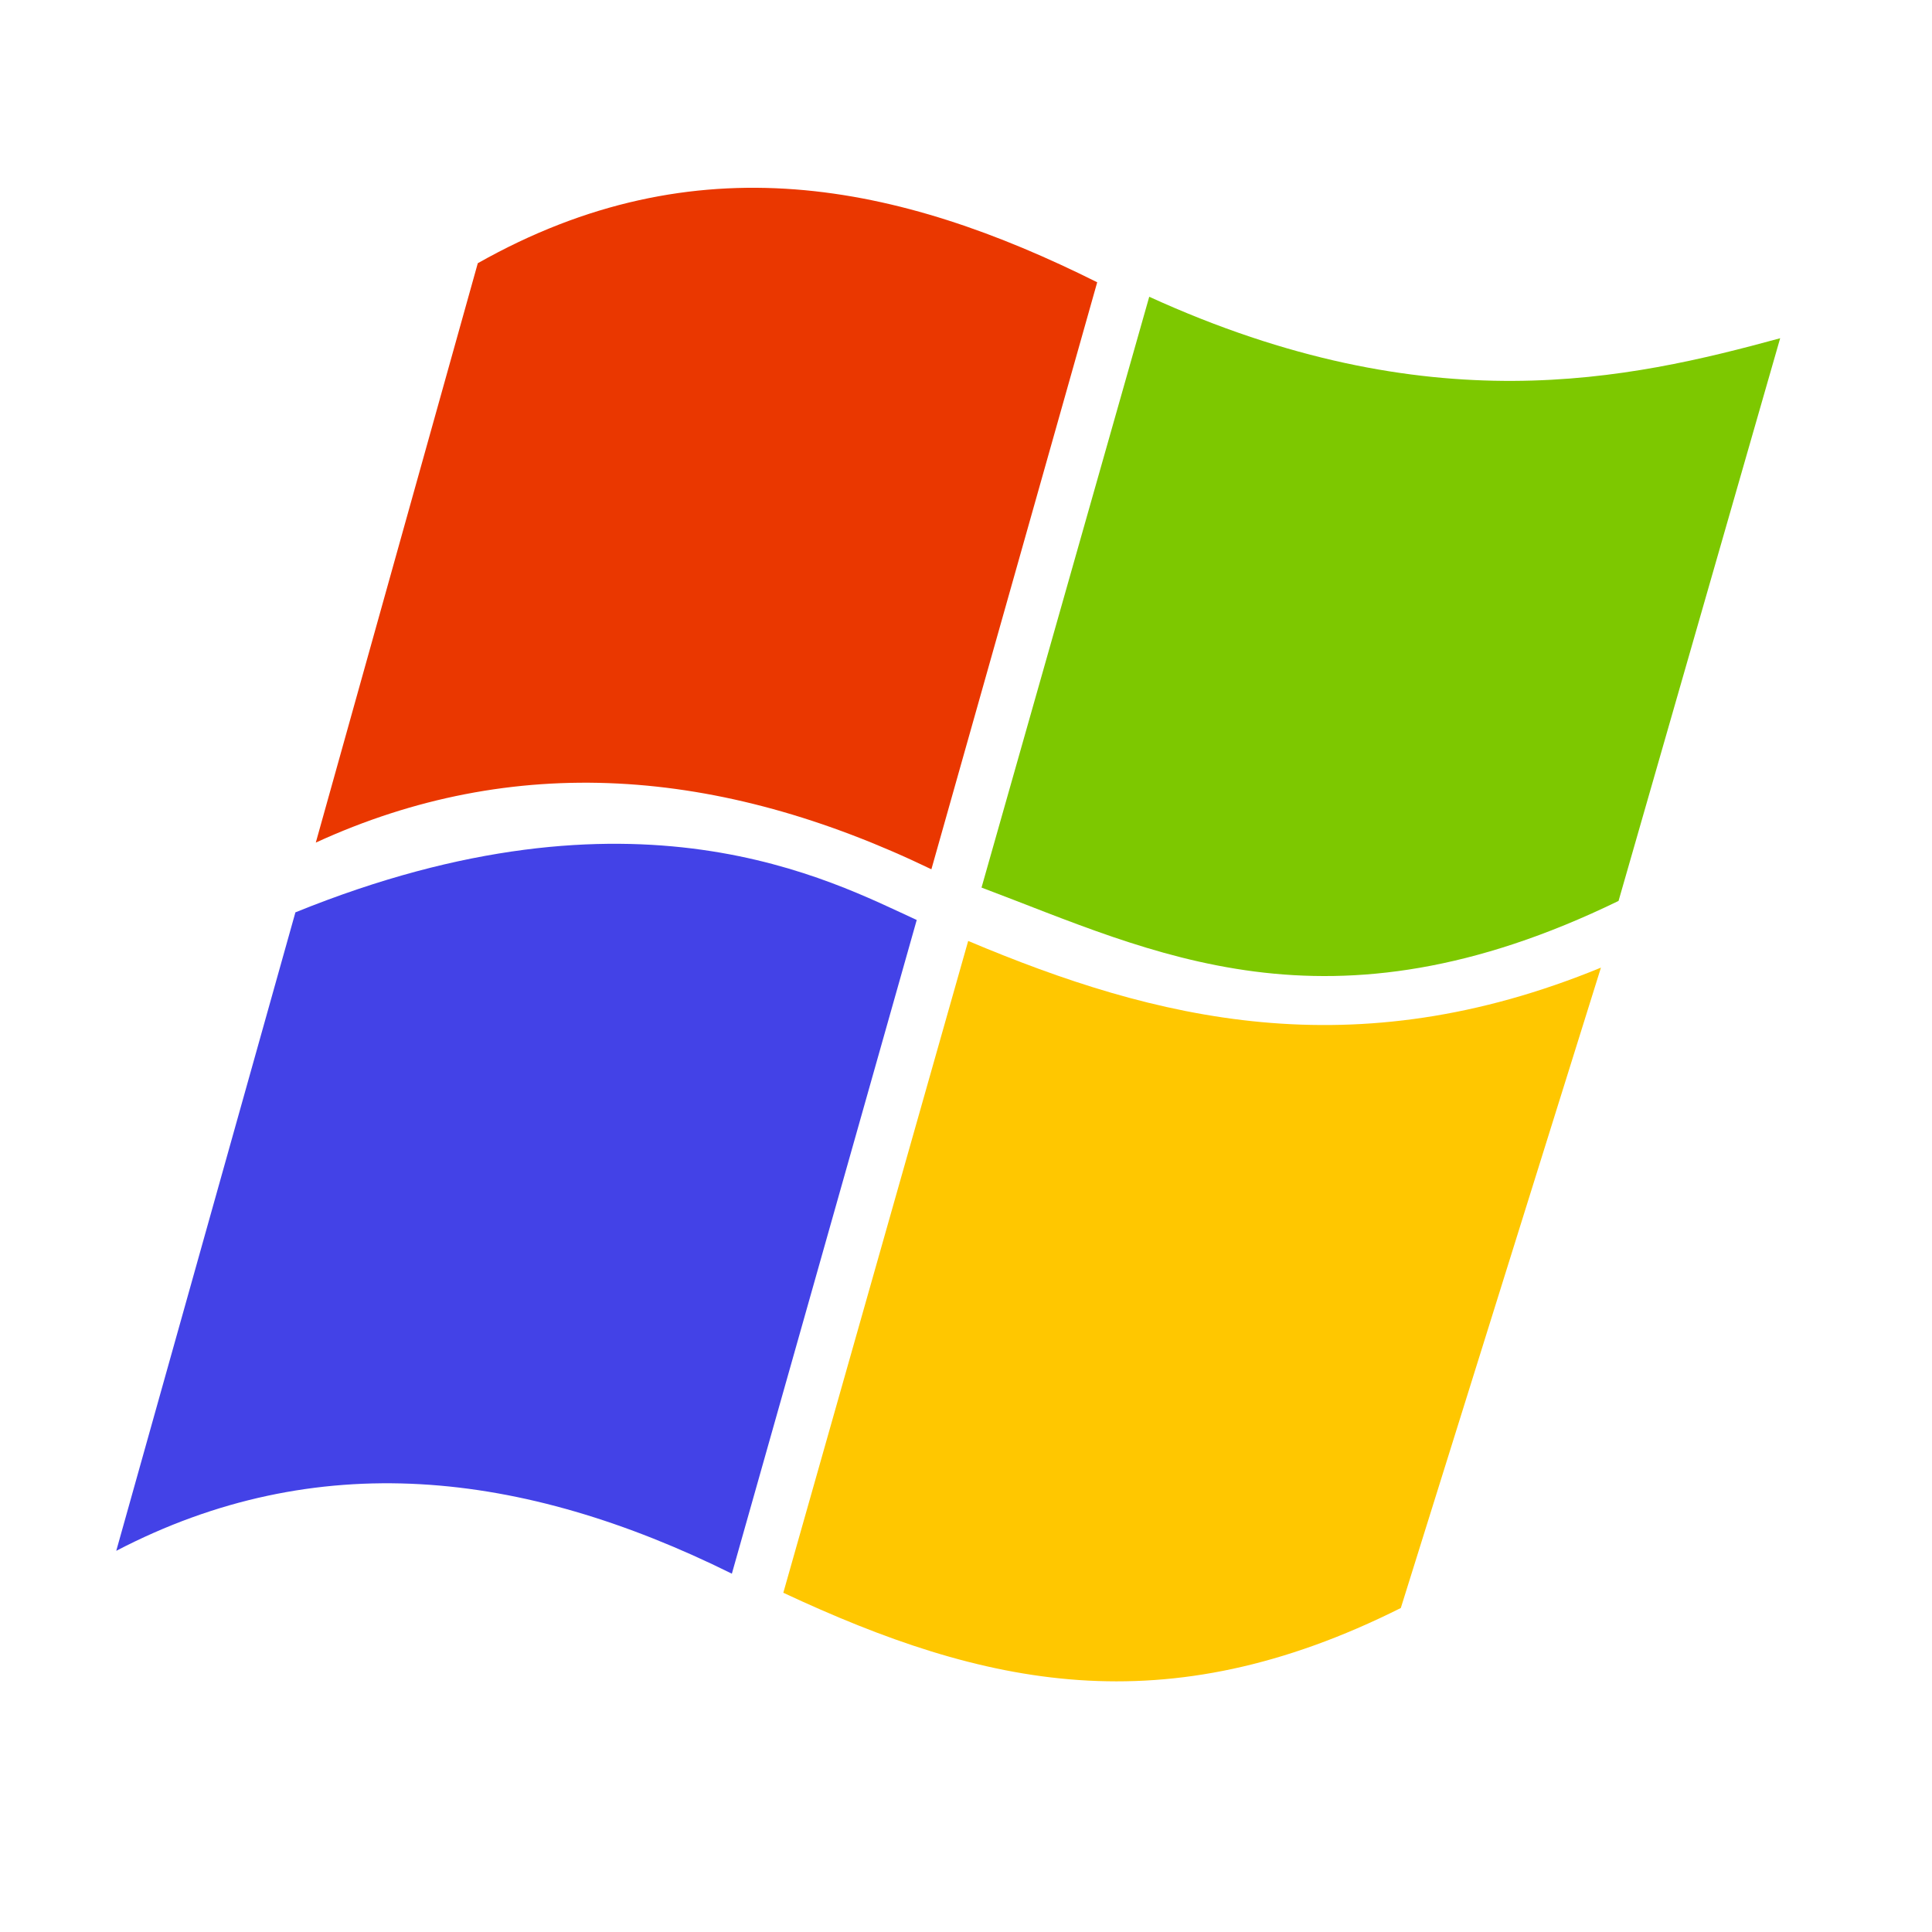
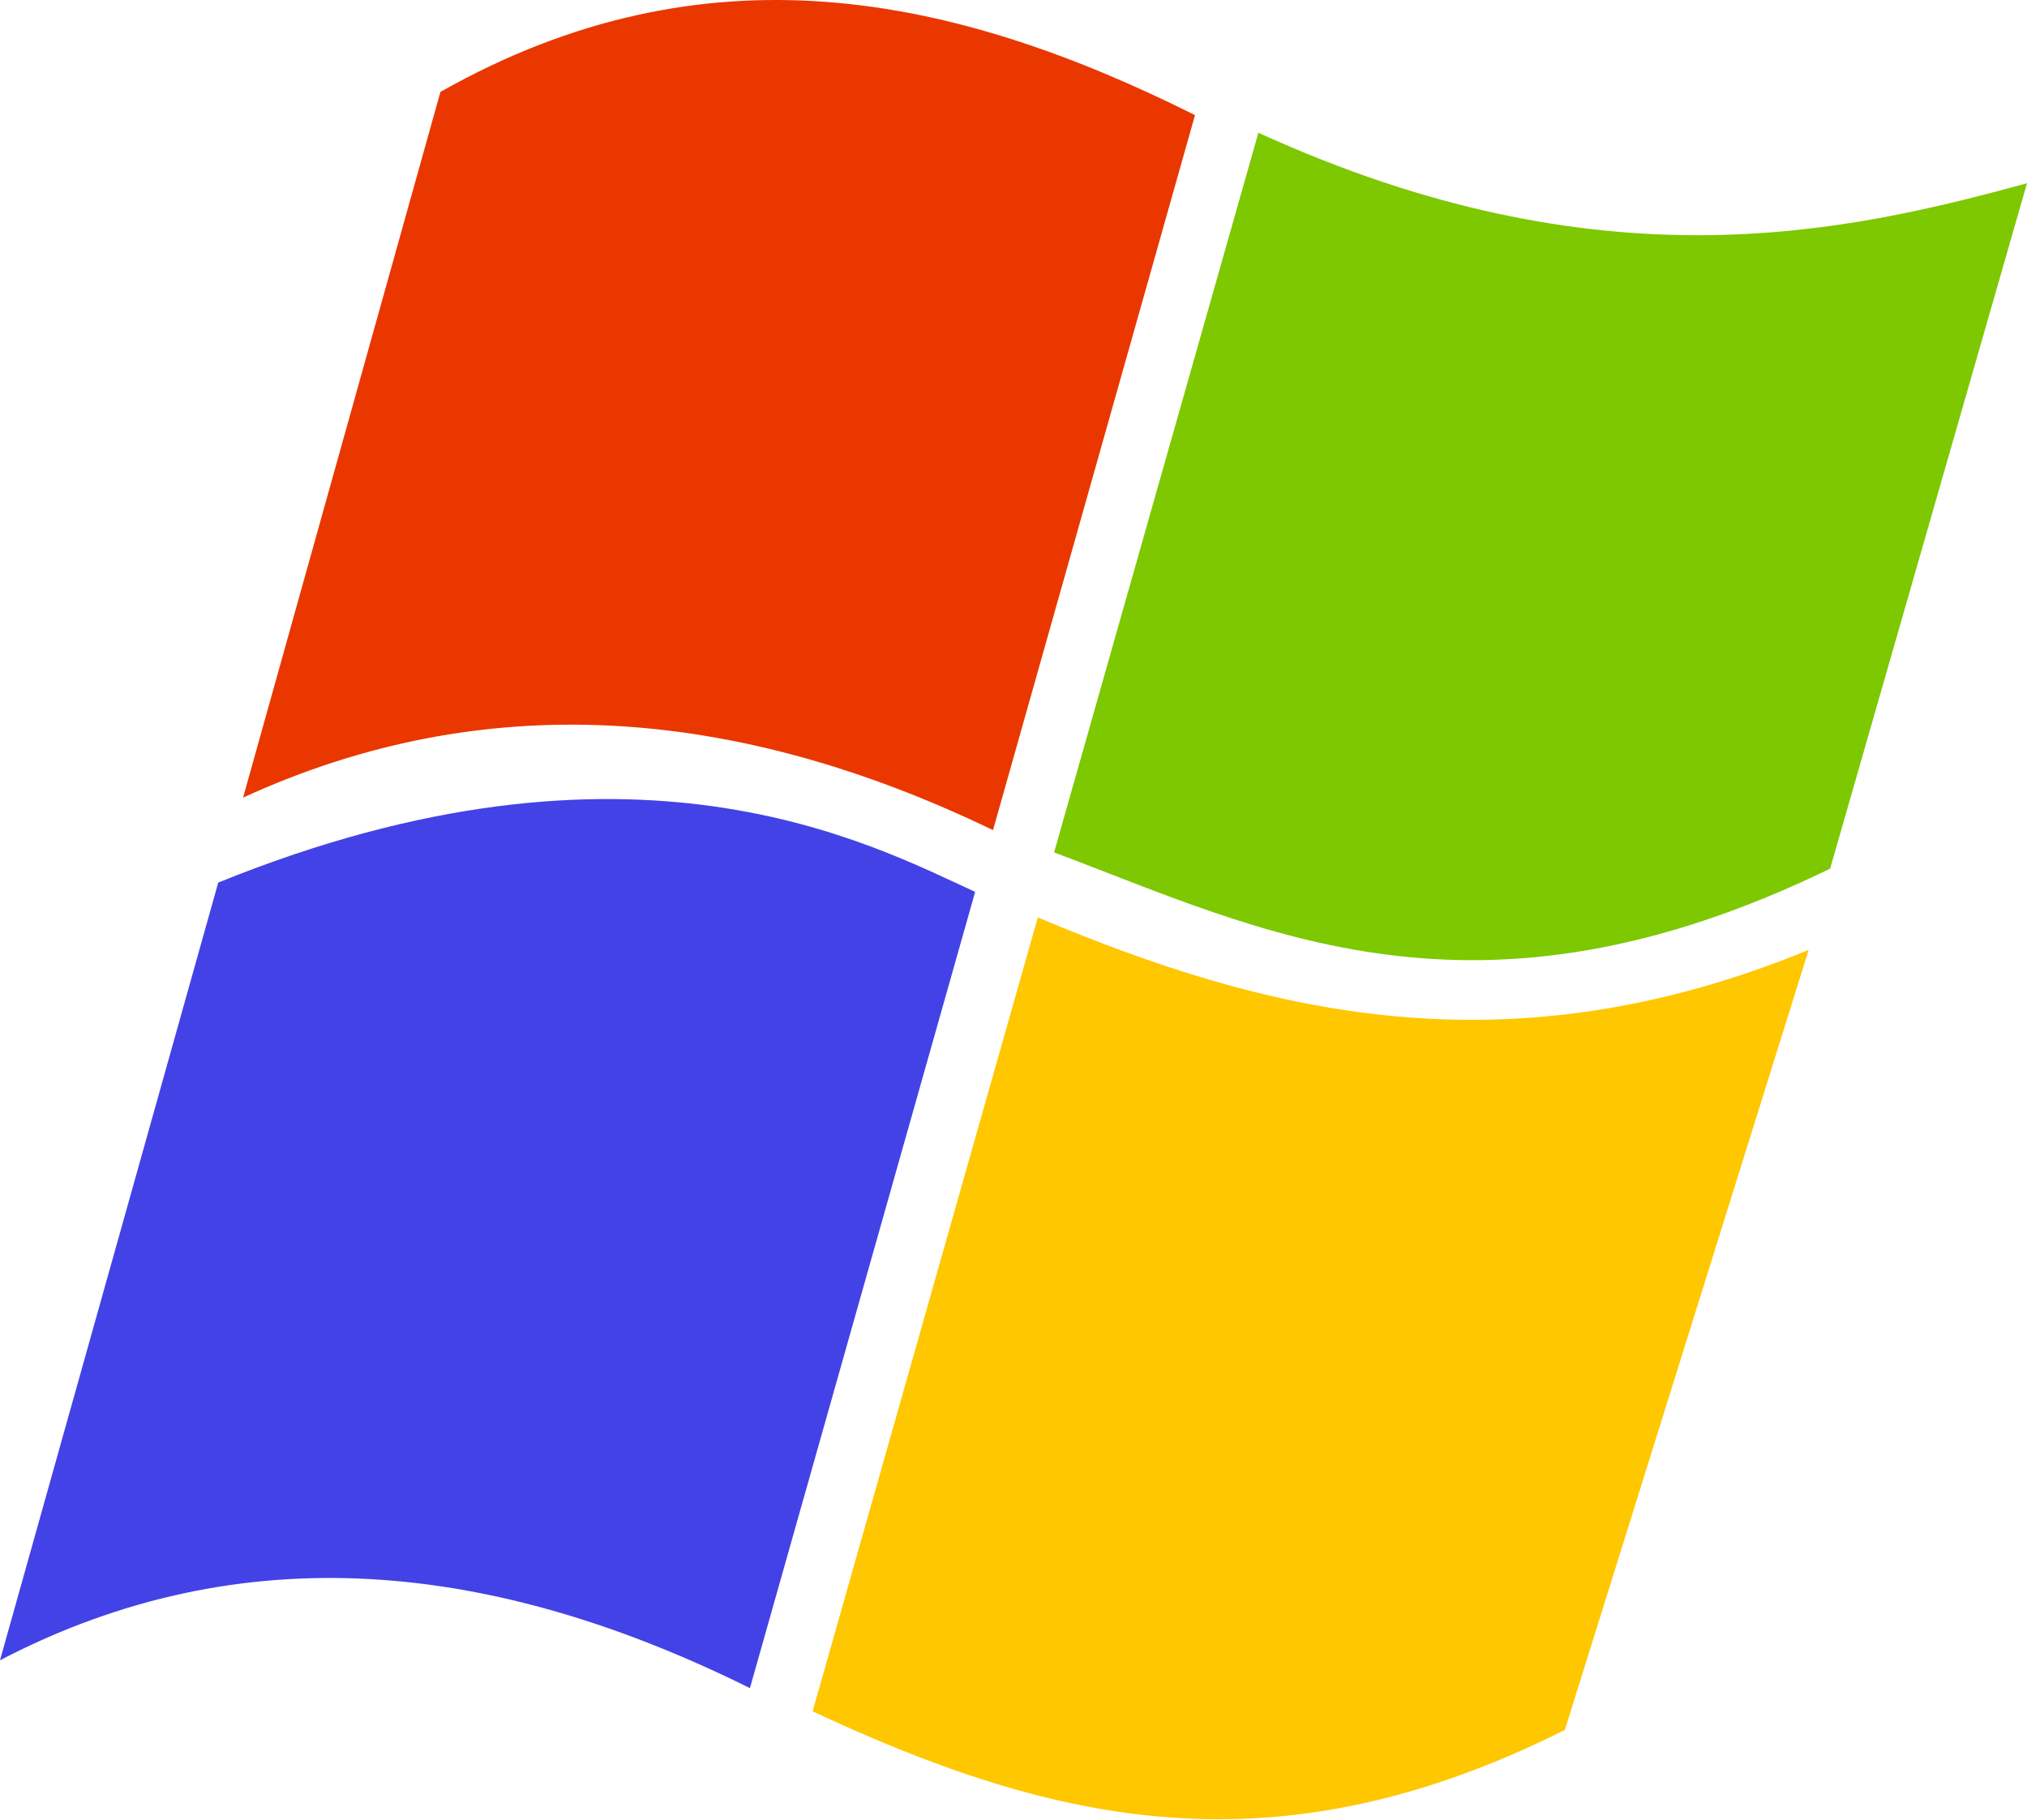
- <svg xmlns="http://www.w3.org/2000/svg" xmlns:xlink="http://www.w3.org/1999/xlink" height="256" id="svg2940" version="1.0" width="256">
+ <svg xmlns="http://www.w3.org/2000/svg" xmlns:xlink="http://www.w3.org/1999/xlink" height="197.906" id="svg2940" version="1.0" width="220.476">
  <defs id="defs2942">
    <linearGradient id="linearGradient3839">
      <stop id="stop3841" offset="0" style="stop-color:#426500;stop-opacity:1;" />
      <stop id="stop3843" offset="1" style="stop-color:#426500;stop-opacity:0;" />
    </linearGradient>
    <linearGradient gradientTransform="translate(-1.3712851e-6,-4.3512921e-6)" gradientUnits="userSpaceOnUse" id="linearGradient3845" x1="126.282" x2="248.003" xlink:href="#linearGradient3839" y1="83.143" y2="83.143" />
  </defs>
-   <g id="layer1">
-     <path style="fill:#ea3700;stroke:none;stroke-width:1px;stroke-linecap:butt;stroke-linejoin:miter;stroke-opacity:1;fill-opacity:1" d="M 41.844,111.649 C 67.994,99.65 95.245,101.598 123.414,115.185 L 145.385,37.403 C 119.142,24.291 92.231,18.535 63.31,34.878 l -21.466,76.772 z" id="path2830-7" />
-     <path style="fill:#7dc800;stroke:none;stroke-width:1px;stroke-linecap:butt;stroke-linejoin:miter;stroke-opacity:1;fill-opacity:1" d="m 152.28,39.322 c 37.124,16.941 63.606,10.953 83.601,5.495 l -21.415,74.56 c -38.659,18.805 -61.764,6.733 -84.409,-1.768 L 152.28,39.322 z" id="path2867" />
-     <path style="fill:#ffc700;stroke:none;stroke-width:1px;stroke-linecap:butt;stroke-linejoin:miter;stroke-opacity:1;fill-opacity:1" d="m 128.289,124.68 c 24.849,10.474 51,17.042 83.843,3.536 l -26.517,84.853 c -31.322,15.7 -55.192,10.426 -81.822,-2.02 l 24.496,-86.368 z" id="path2869" />
-     <path style="fill:#4342e7;stroke:none;stroke-width:1px;stroke-linecap:butt;stroke-linejoin:miter;stroke-opacity:1;fill-opacity:1" d="m 15.405,205.492 c 26.468,-13.793 53.757,-10.756 81.57,3.03 L 121.471,121.902 C 110.184,116.746 84.248,102.586 39.143,120.892 l -23.739,84.6 z" id="path2871" />
+   <g id="layer1" transform="translate(-15.40483,-12.88135)">
+     <path style="fill:#ea3700;fill-opacity:1;stroke:none" d="M 41.844,99.649 C 67.994,87.65 95.245,89.598 123.414,103.185 L 145.385,25.403 C 119.142,12.291 92.231,6.535 63.31,22.878 L 41.844,99.649 z" id="path2830-7" />
+     <path style="fill:#7dc800;fill-opacity:1;stroke:none" d="m 152.28,27.322 c 37.124,16.941 63.606,10.953 83.601,5.495 l -21.415,74.56 c -38.659,18.805 -61.764,6.733 -84.409,-1.768 L 152.28,27.322 z" id="path2867" />
+     <path style="fill:#ffc700;fill-opacity:1;stroke:none" d="m 128.289,112.68 c 24.849,10.474 51,17.042 83.843,3.536 l -26.517,84.853 c -31.322,15.7 -55.192,10.426 -81.822,-2.02 l 24.496,-86.368 z" id="path2869" />
+     <path style="fill:#4342e7;fill-opacity:1;stroke:none" d="m 15.405,193.492 c 26.468,-13.793 53.757,-10.756 81.57,3.03 L 121.471,109.902 C 110.184,104.746 84.248,90.586 39.143,108.892 l -23.739,84.6 z" id="path2871" />
  </g>
</svg>
